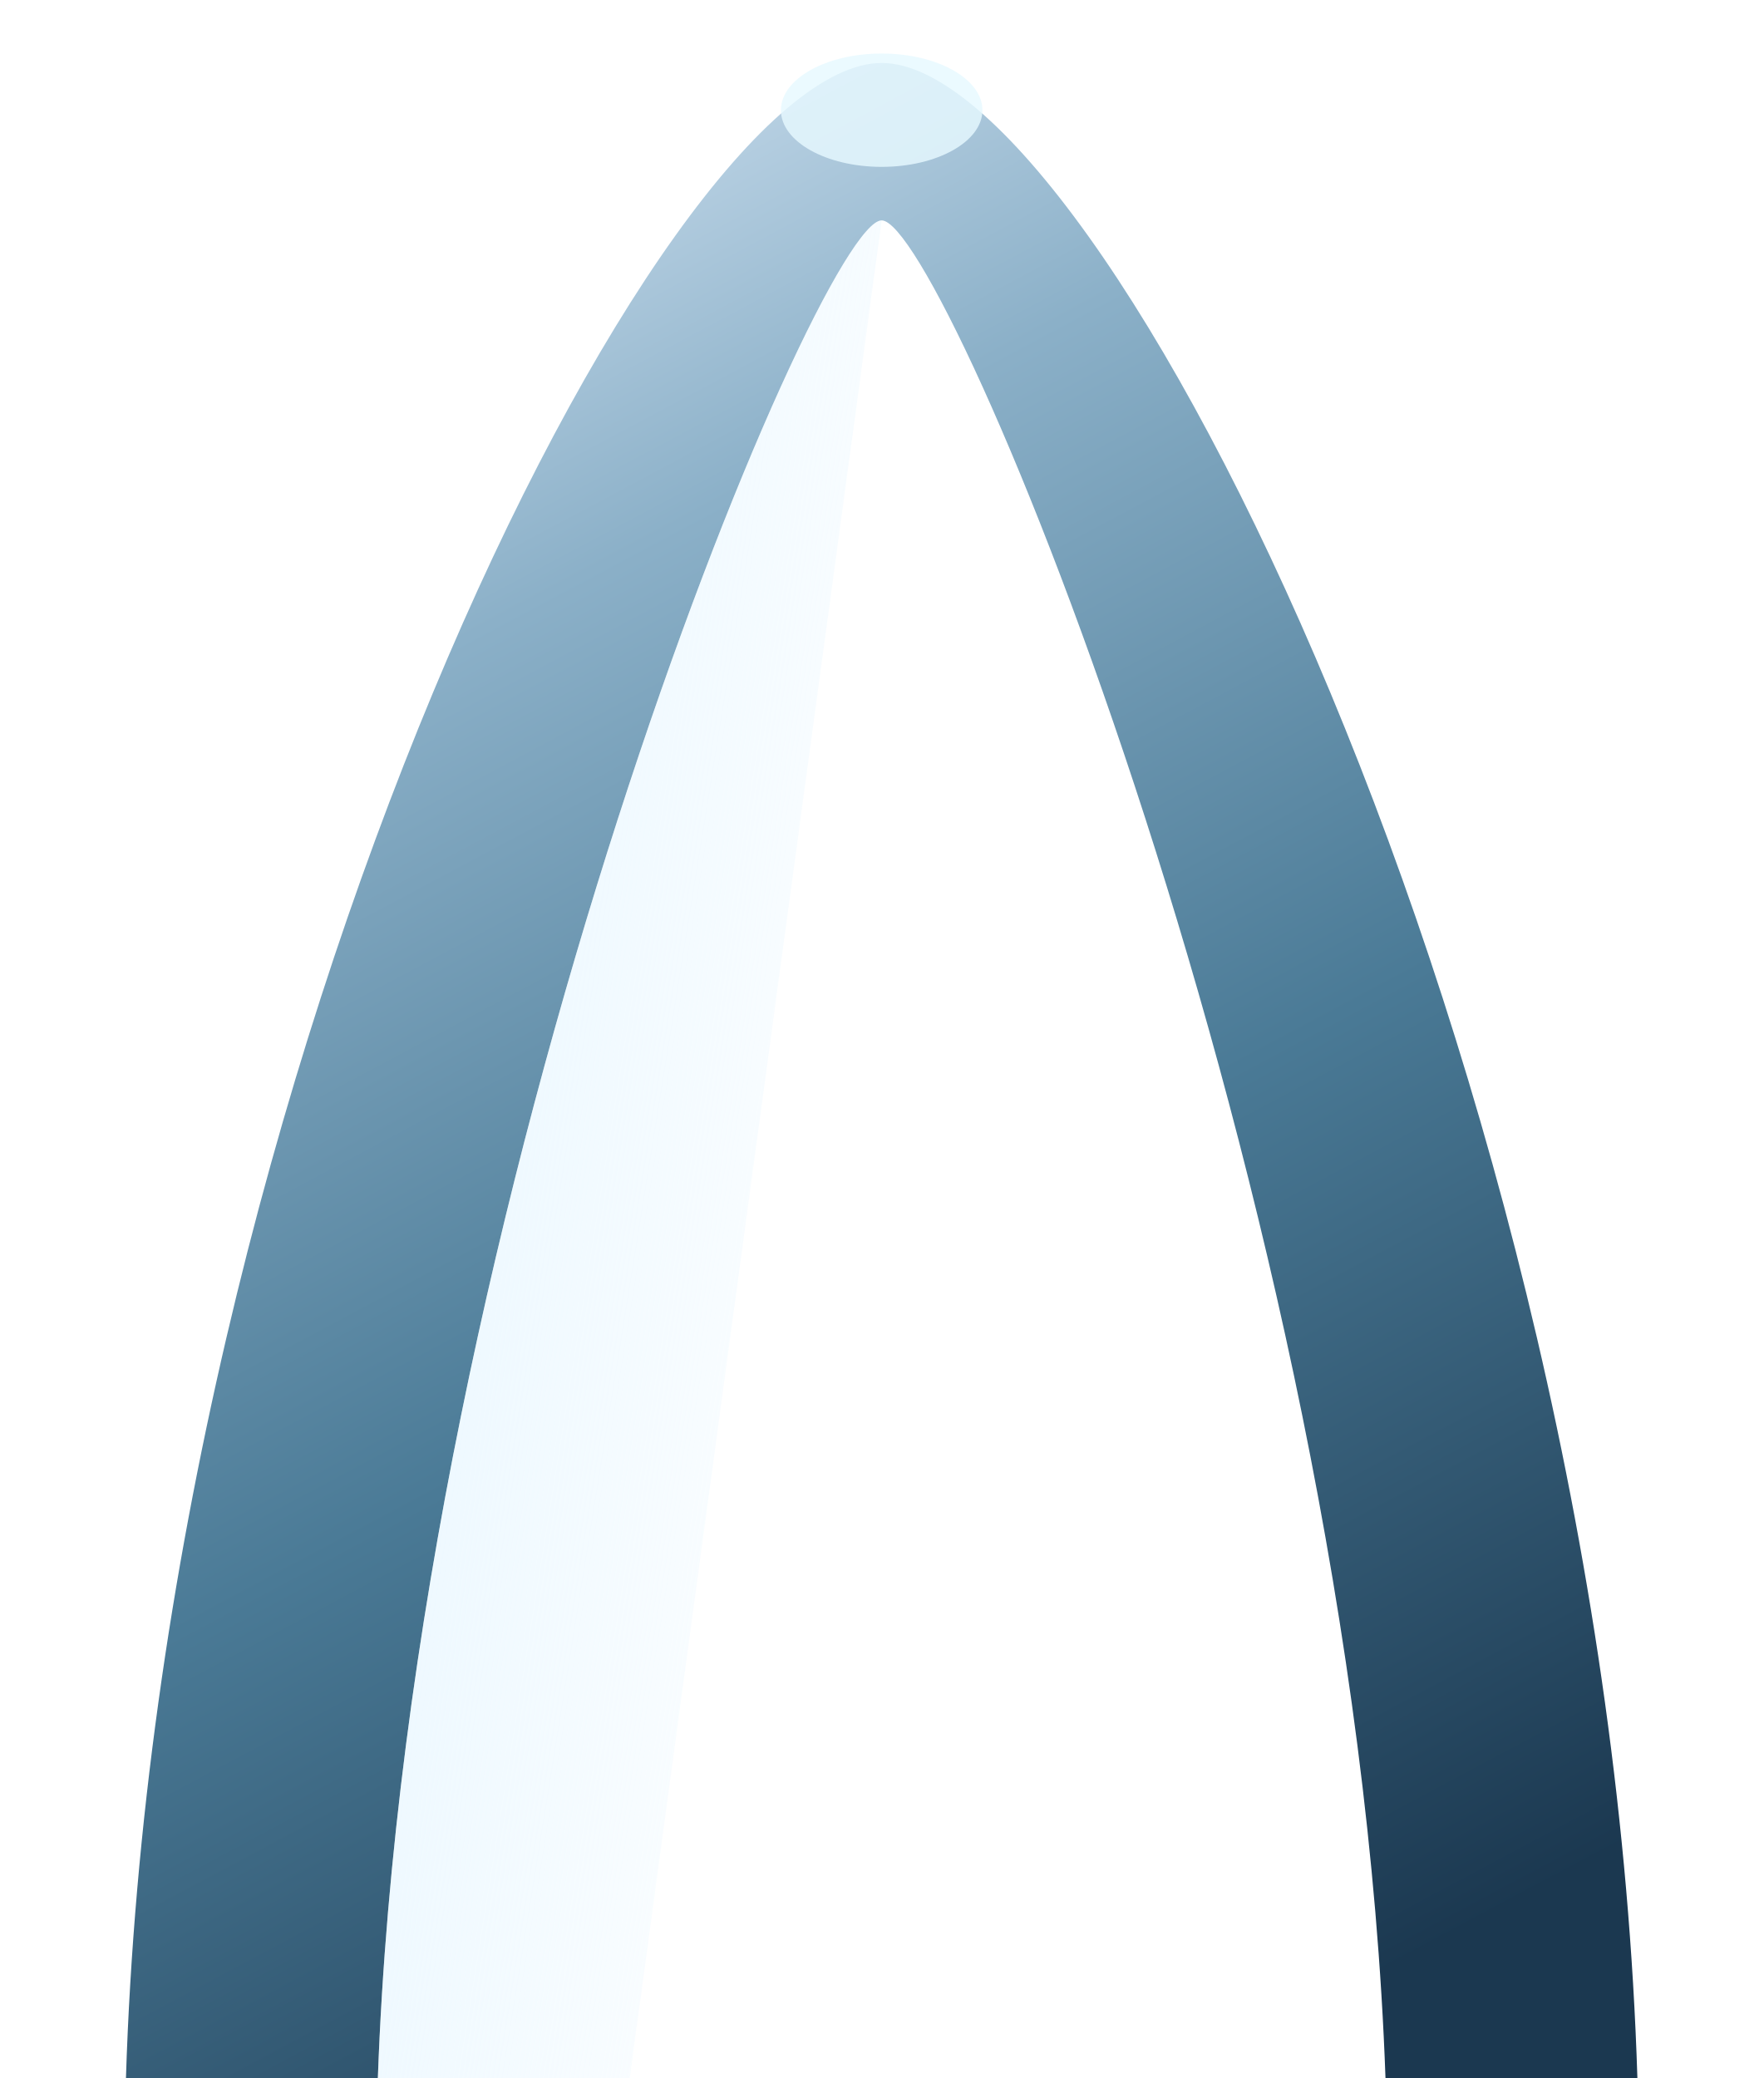
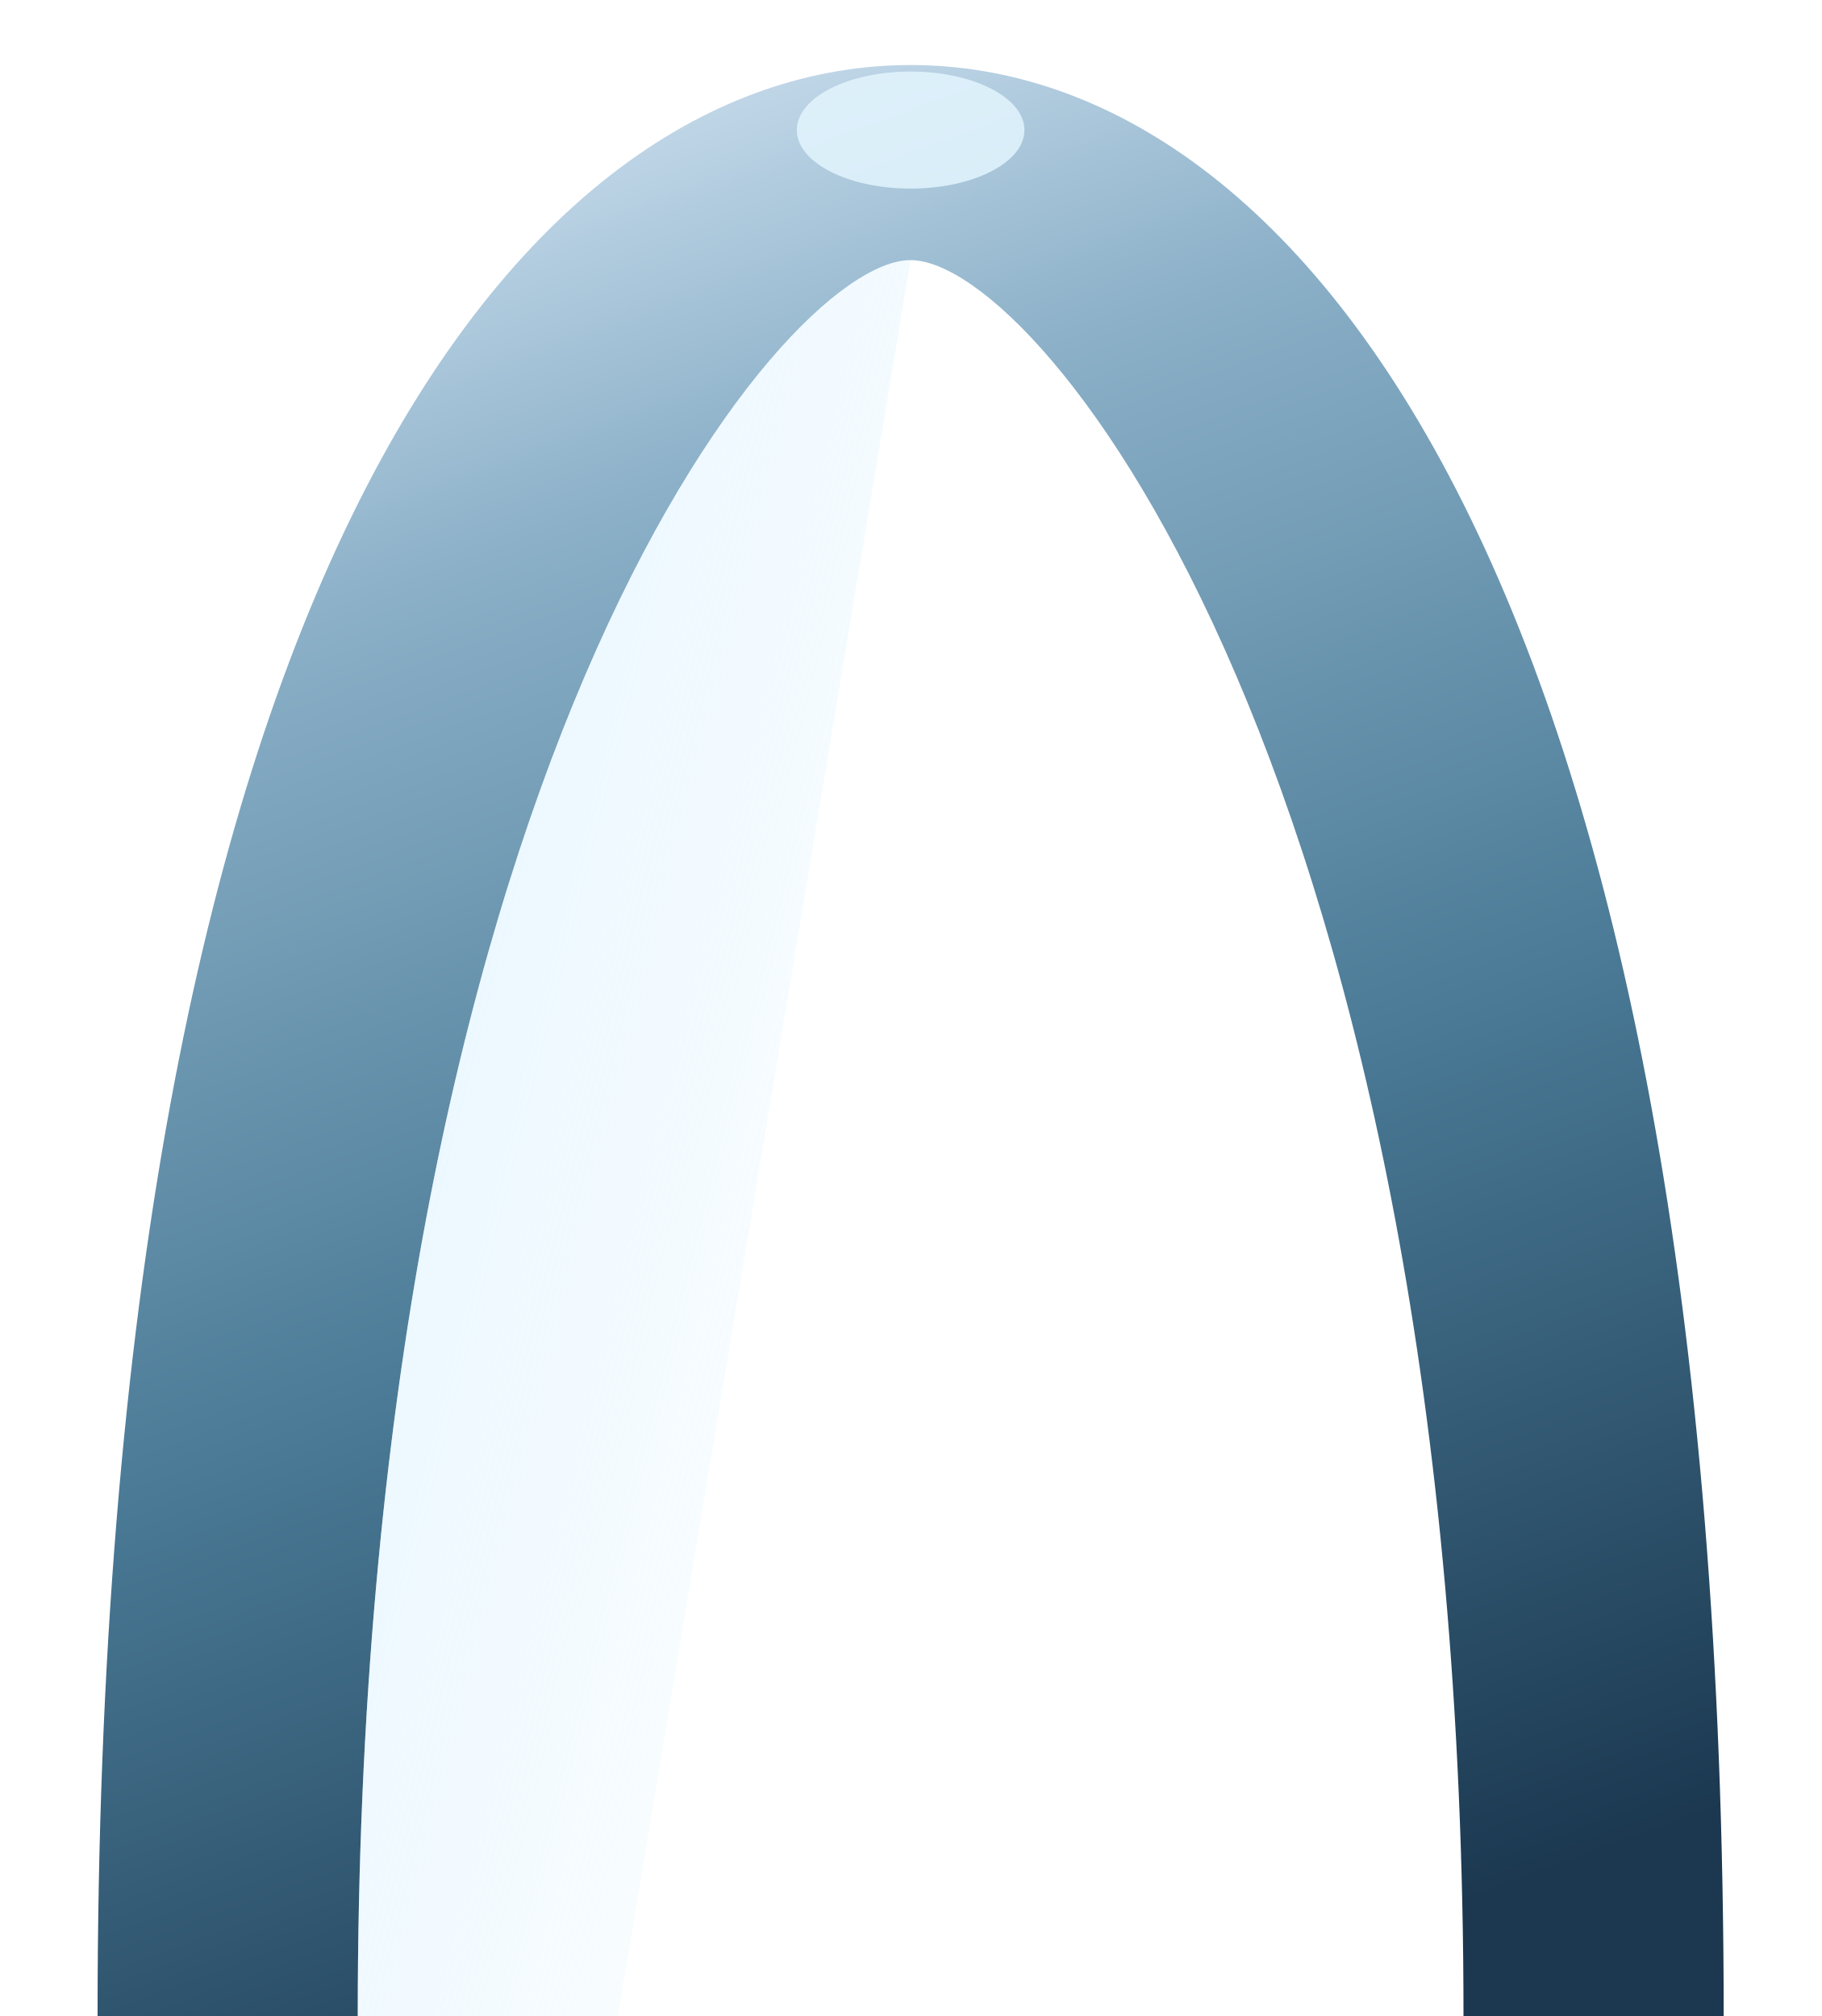
- <svg xmlns="http://www.w3.org/2000/svg" viewBox="0 0 56 66" role="img" aria-label="Archways ABA logo mark">
+ <svg xmlns="http://www.w3.org/2000/svg" viewBox="0 0 56 62" role="img" aria-label="Archways ABA logo mark">
  <defs>
-     <linearGradient id="gArch" x1="0.3" y1="0" x2="0.7" y2="1">
+     <linearGradient id="gArch" x1="0.35" y1="0" x2="0.65" y2="1">
      <stop offset="0%" stop-color="#C8DCEC" />
-       <stop offset="22%" stop-color="#8BB0C8" />
+       <stop offset="20%" stop-color="#8BB0C8" />
      <stop offset="58%" stop-color="#4A7A96" />
      <stop offset="100%" stop-color="#1B3850" />
    </linearGradient>
-     <linearGradient id="gShine" x1="0" y1="0.2" x2="1" y2="0.8">
-       <stop offset="0%" stop-color="rgba(215,240,255,0.60)" />
-       <stop offset="100%" stop-color="rgba(215,240,255,0)" />
+     <linearGradient id="gShine" x1="0" y1="0.1" x2="1" y2="0.9">
+       <stop offset="0%" stop-color="rgba(210,238,255,0.58)" />
+       <stop offset="100%" stop-color="rgba(210,238,255,0)" />
    </linearGradient>
  </defs>
-   <path d="M 4,66 C 5,34 21,2 28,2 C 35,2 51,34 52,66 L 44,66 C 43,38 30,7 28,7 C 26,7 13,38 12,66 Z" fill="url(#gArch)" />
-   <path d="M 12,66 C 13,38 26,7 28,7 L 20,66 Z" fill="url(#gShine)" />
-   <ellipse cx="28" cy="3.5" rx="3.2" ry="1.8" fill="rgba(230,248,255,0.82)" />
+   <path d="M 3,62 C 3,18 16,2 28,2 C 40,2 53,18 53,62 L 45,62 C 45,24 32,8 28,8 C 24,8 11,24 11,62 Z" fill="url(#gArch)" />
+   <path d="M 11,62 C 11,24 24,8 28,8 L 19,62 Z" fill="url(#gShine)" />
+   <ellipse cx="28" cy="4" rx="3.5" ry="1.8" fill="rgba(228,246,255,0.82)" />
</svg>
